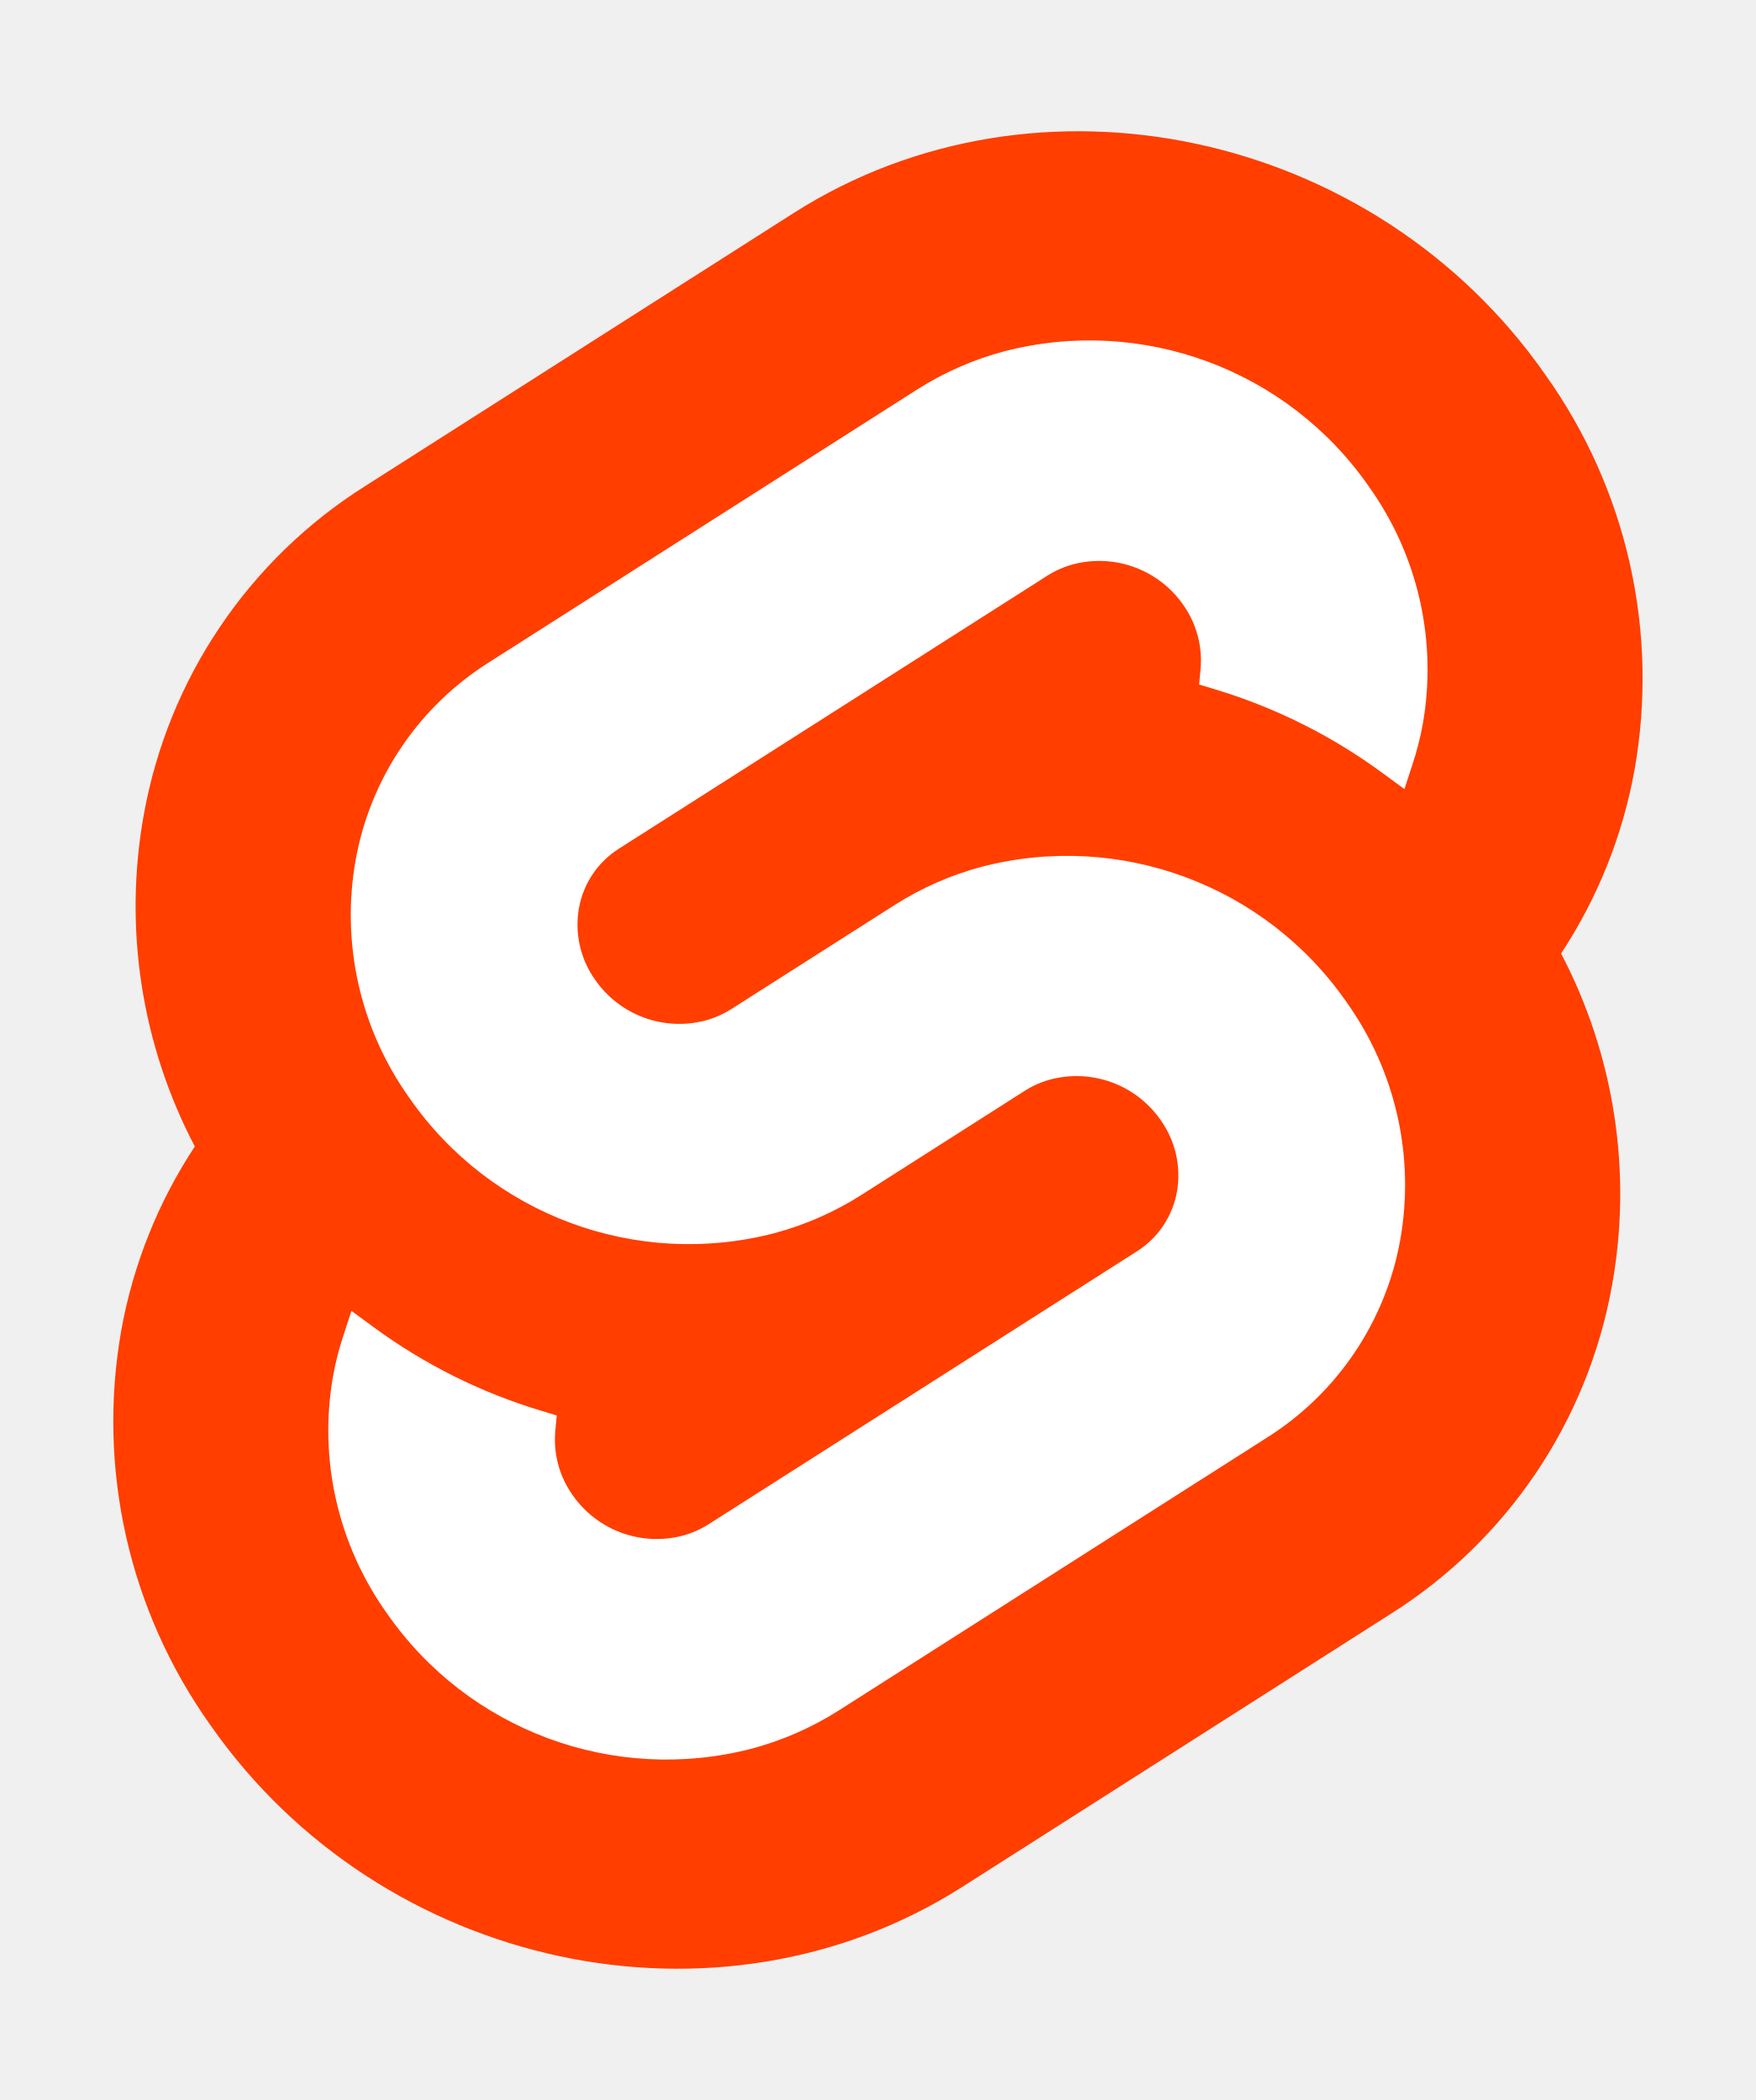
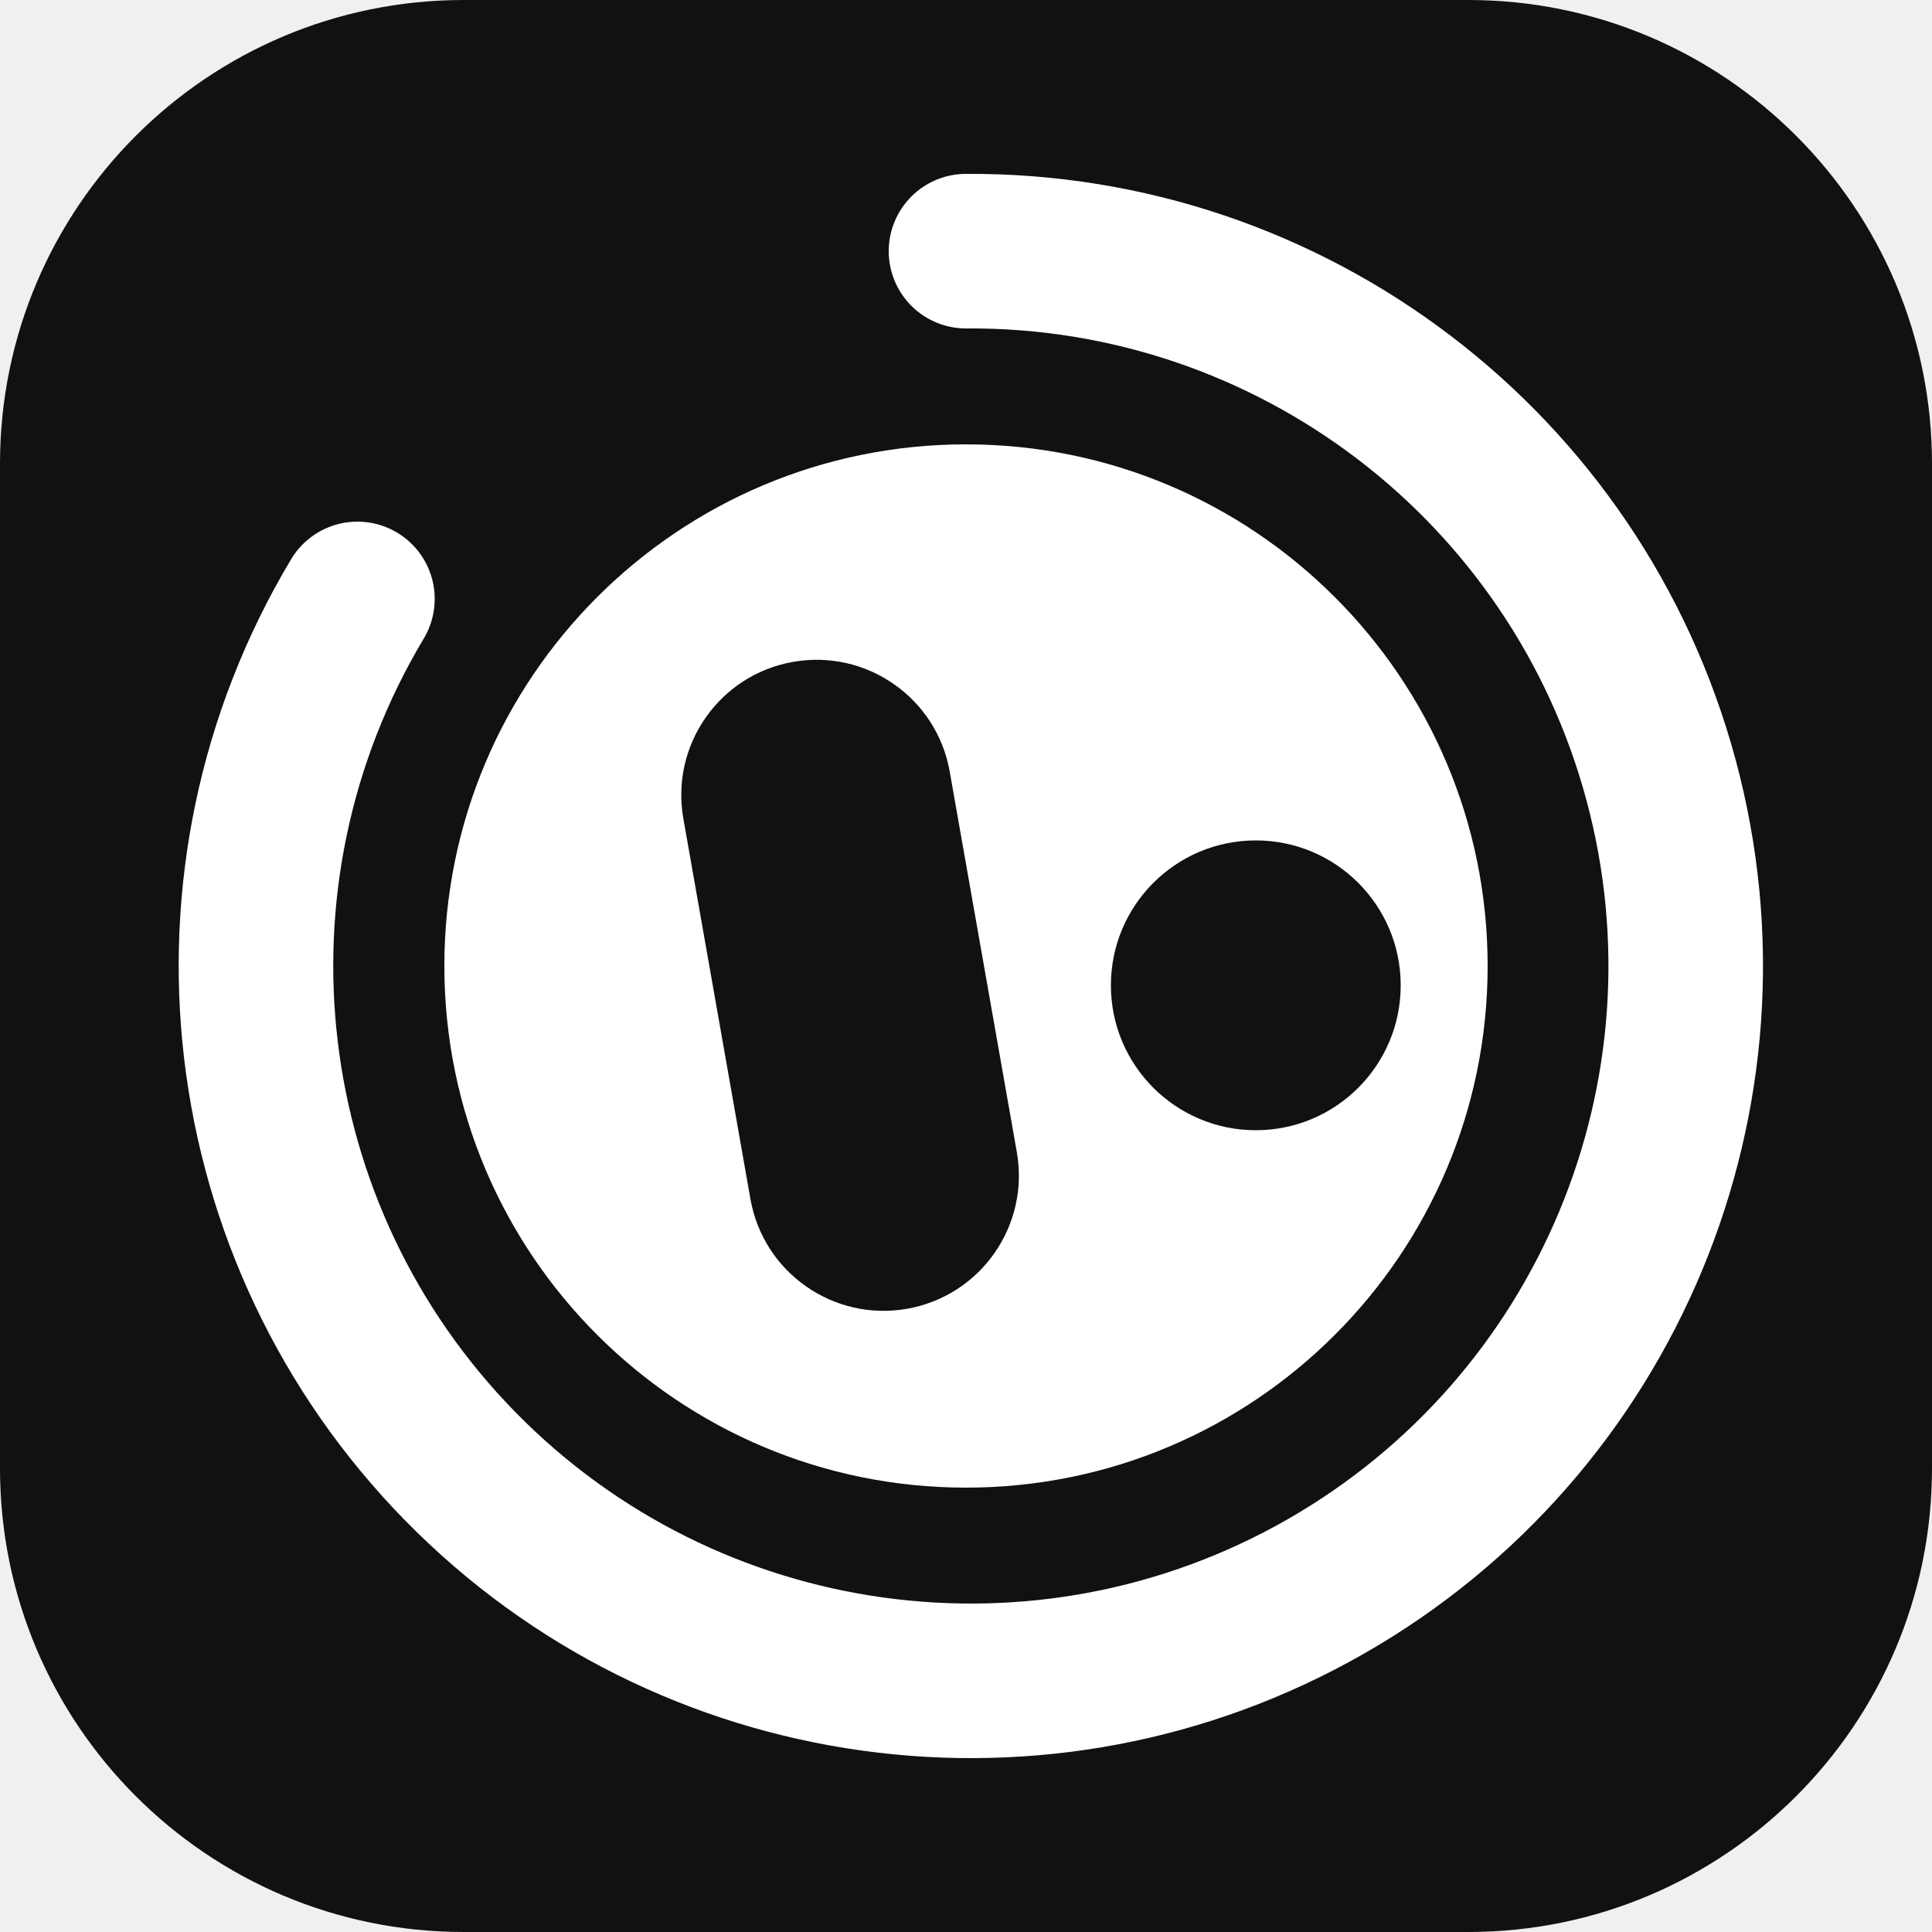
- <svg xmlns="http://www.w3.org/2000/svg" width="107" height="128" viewBox="0 0 107 128">
-   <path d="M94.157 22.819c-10.4-14.885-30.94-19.297-45.792-9.835L22.282 29.608A29.92 29.92 0 0 0 8.764 49.65a31.5 31.5 0 0 0 3.108 20.231 30 30 0 0 0-4.477 11.183 31.9 31.9 0 0 0 5.448 24.116c10.402 14.887 30.942 19.297 45.791 9.835l26.083-16.624A29.92 29.92 0 0 0 98.235 78.35a31.53 31.53 0 0 0-3.105-20.232 30 30 0 0 0 4.474-11.182 31.88 31.88 0 0 0-5.447-24.116" style="fill:#ff3e00" />
-   <path d="M45.817 106.582a20.72 20.72 0 0 1-22.237-8.243 19.17 19.17 0 0 1-3.277-14.503 18 18 0 0 1 .624-2.435l.49-1.498 1.337.981a33.6 33.6 0 0 0 10.203 5.098l.97.294-.09.968a5.85 5.85 0 0 0 1.052 3.878 6.24 6.24 0 0 0 6.695 2.485 5.8 5.8 0 0 0 1.603-.704L69.27 76.28a5.43 5.43 0 0 0 2.45-3.631 5.8 5.8 0 0 0-.987-4.371 6.24 6.24 0 0 0-6.698-2.487 5.7 5.7 0 0 0-1.6.704l-9.953 6.345a19 19 0 0 1-5.296 2.326 20.72 20.72 0 0 1-22.237-8.243 19.17 19.17 0 0 1-3.277-14.502 17.99 17.99 0 0 1 8.13-12.052l26.081-16.623a19 19 0 0 1 5.3-2.329 20.72 20.72 0 0 1 22.237 8.243 19.17 19.17 0 0 1 3.277 14.503 18 18 0 0 1-.624 2.435l-.49 1.498-1.337-.98a33.6 33.6 0 0 0-10.203-5.1l-.97-.294.09-.968a5.86 5.86 0 0 0-1.052-3.878 6.24 6.24 0 0 0-6.696-2.485 5.8 5.8 0 0 0-1.602.704L37.73 51.72a5.42 5.42 0 0 0-2.449 3.63 5.79 5.79 0 0 0 .986 4.372 6.24 6.24 0 0 0 6.698 2.486 5.8 5.8 0 0 0 1.602-.704l9.952-6.342a19 19 0 0 1 5.295-2.328 20.72 20.72 0 0 1 22.237 8.242 19.17 19.17 0 0 1 3.277 14.503 18 18 0 0 1-8.13 12.053l-26.081 16.622a19 19 0 0 1-5.3 2.328" style="fill:#fff" />
+ <svg xmlns="http://www.w3.org/2000/svg" viewBox="0 0 100 100">
+   <rect width="100" height="100" rx="24" fill="#111113" />
+   <defs>
+     <mask id="f">
+       <rect width="100" height="100" fill="#fff" />
+       <rect x="37.0" y="34.0" width="14" height="34" rx="7.0" transform="rotate(-10 44 51)" fill="#000" />
+       <circle cx="65" cy="51" r="7.5" fill="#000" />
+     </mask>
+   </defs>
+   <circle cx="50" cy="50" r="27" mask="url(#f)" fill="#FFFFFF" />
+   <path d="M50 13A37 37 0 1 1 18.5 31" fill="none" stroke="#FFFFFF" stroke-width="8" stroke-linecap="round" />
</svg>
